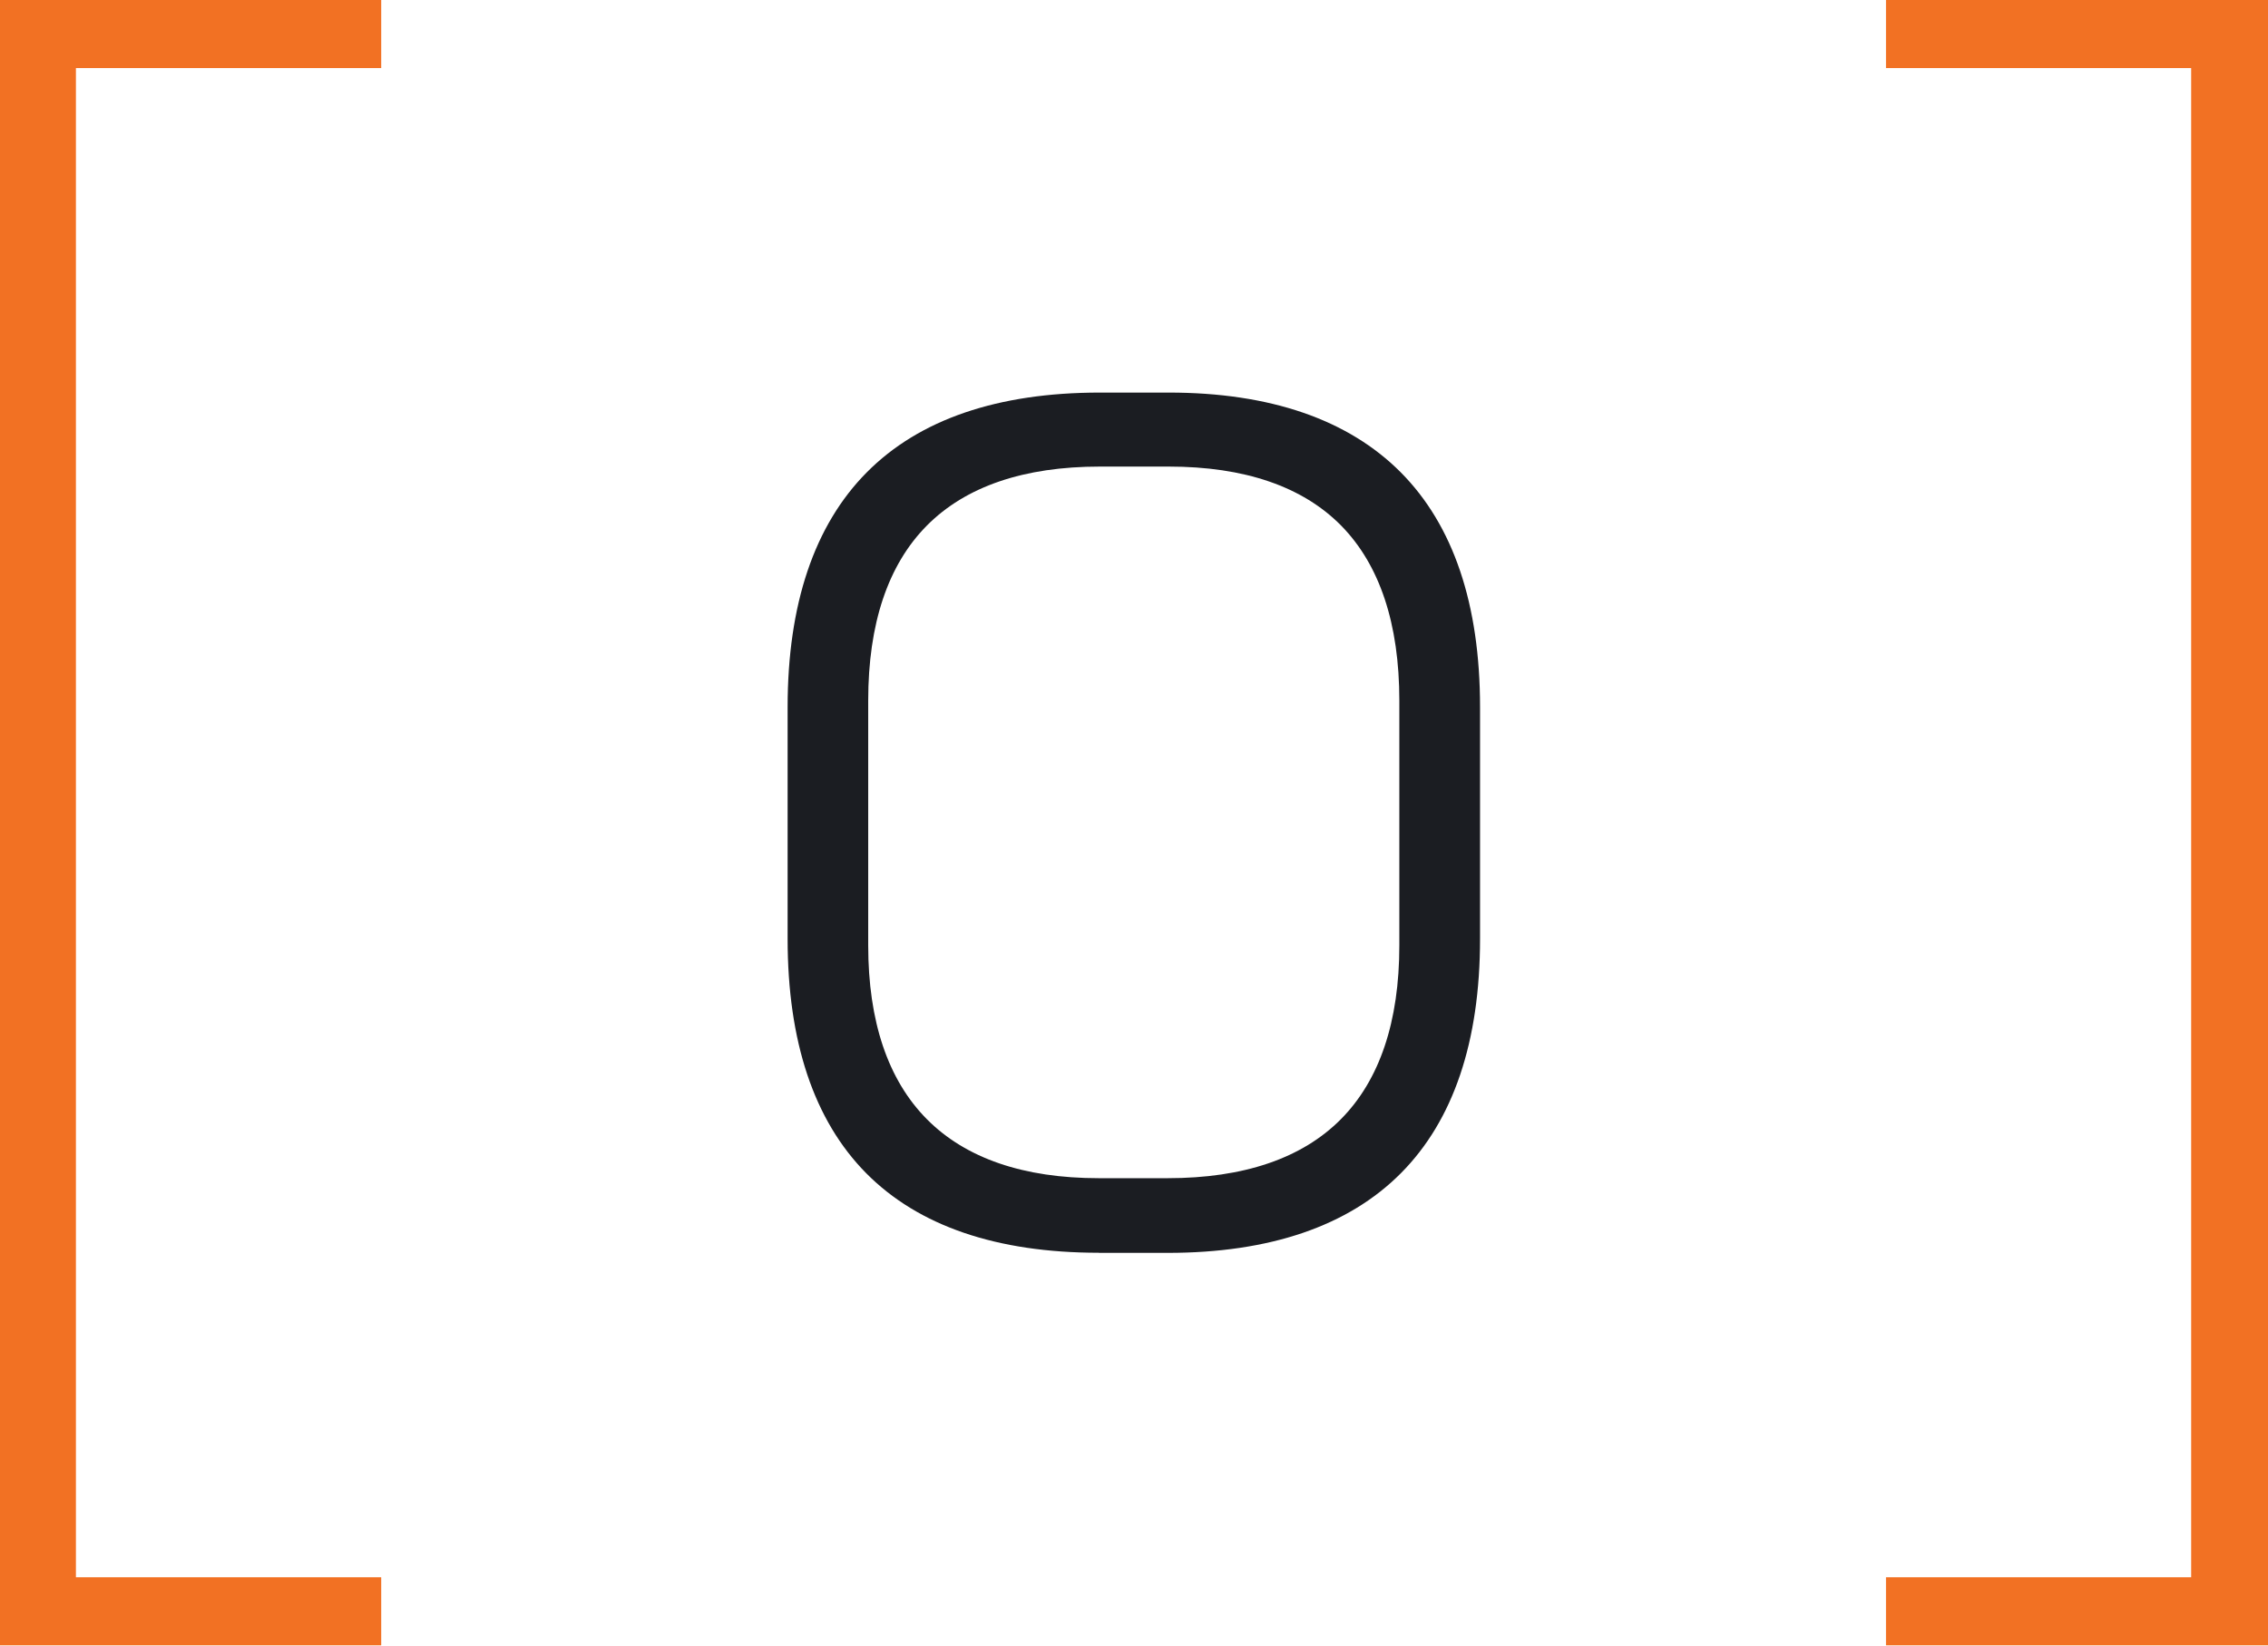
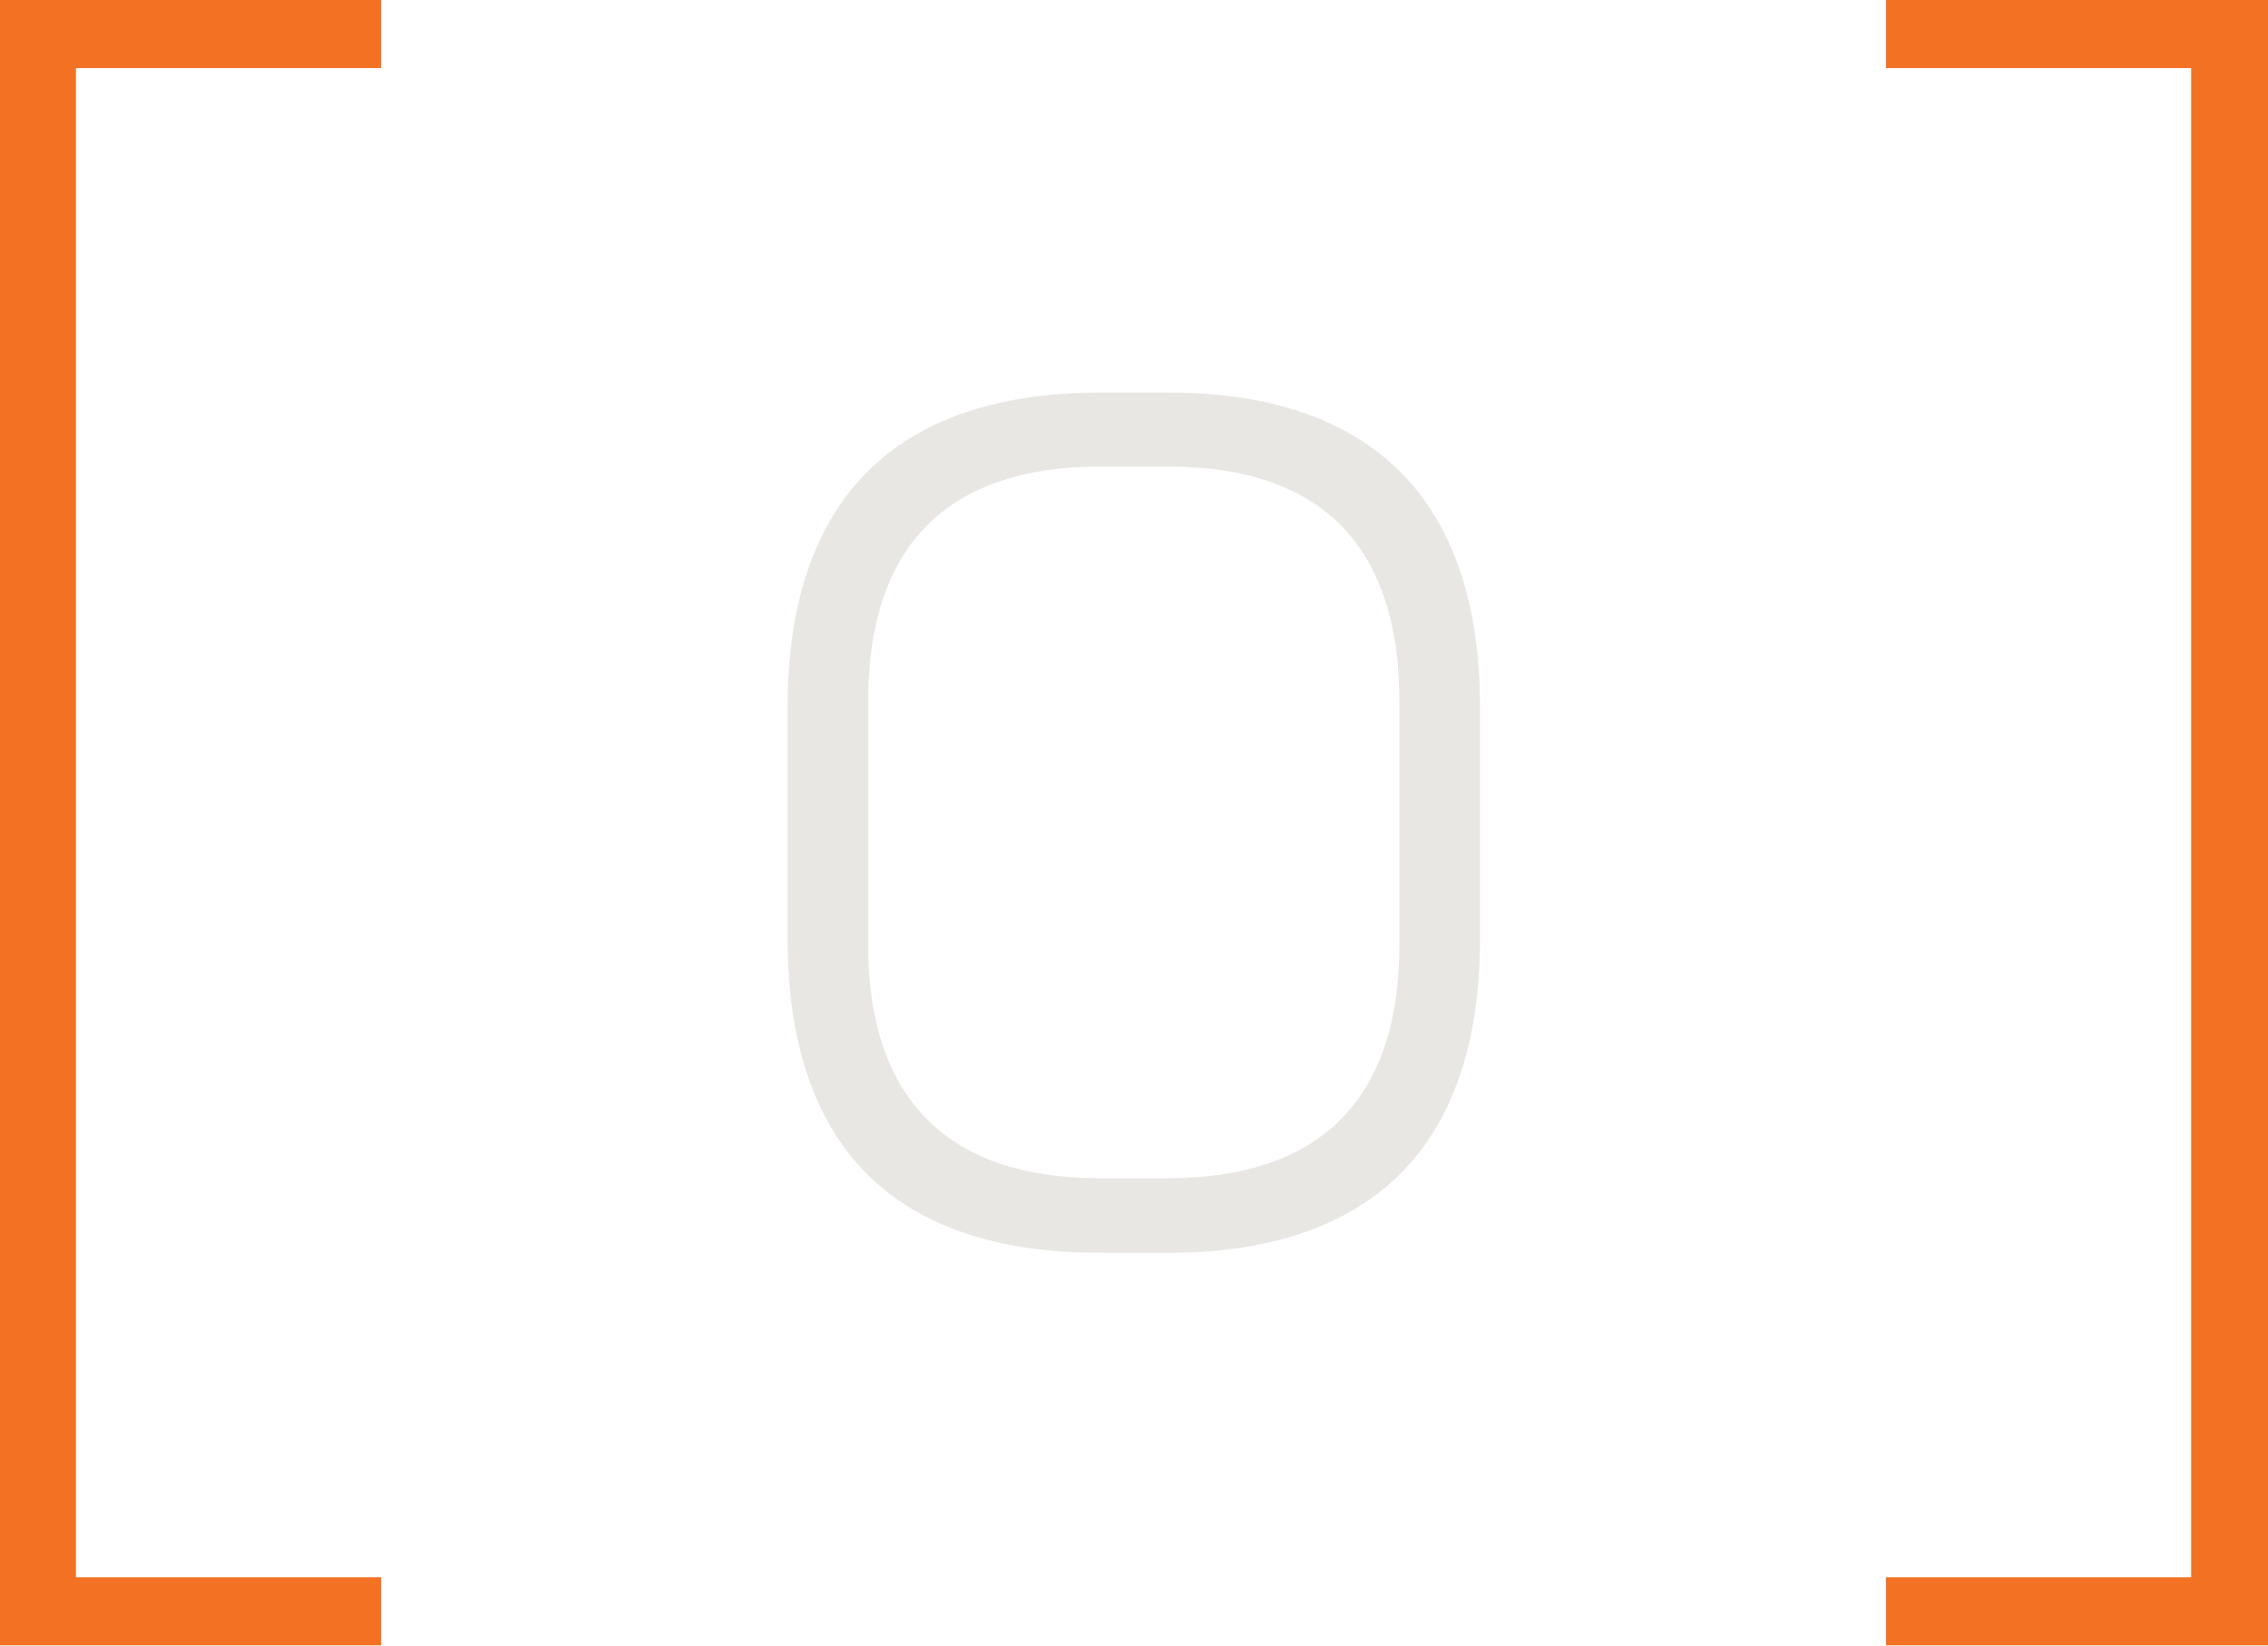
<svg xmlns="http://www.w3.org/2000/svg" id="Layer_1" data-name="Layer 1" viewBox="0 0 198.95 144.3">
  <defs>
    <style>
      .cls-1 {
        fill: #f27123;
      }

      .cls-2 {
-         fill: #1b1d22;
+         fill: #e9e7e4;
      }
    </style>
  </defs>
  <polygon id="logo-bracket-l" class="cls-1" points="0 144.3 0 0 33.44 0 33.44 5.97 6.66 5.97 6.66 138.33 33.44 138.33 33.44 144.3 0 144.3" />
  <polygon id="logo-bracket-r" class="cls-1" points="165.44 144.3 165.44 138.33 192.21 138.33 192.21 5.97 165.44 5.97 165.44 0 198.95 0 198.95 144.3 165.44 144.3" />
  <path class="cls-2" d="M96.39,109.87c-8.96,0-15.83-2.35-20.41-6.98-4.58-4.63-6.89-11.55-6.89-20.56v-20.31c0-9.02,2.34-15.95,6.94-20.59,4.61-4.65,11.5-7,20.45-7h6.04c8.89,0,15.74,2.36,20.36,7,4.61,4.64,6.95,11.57,6.95,20.59v20.31c0,9.02-2.34,15.94-6.95,20.57-4.61,4.63-11.49,6.98-20.45,6.98h-6.04ZM96.48,40.92c-6.66,0-11.77,1.74-15.18,5.18-3.41,3.44-5.14,8.6-5.14,15.34v21.47c0,6.67,1.73,11.8,5.14,15.24,3.41,3.44,8.49,5.18,15.09,5.18h6.04c6.67,0,11.78-1.74,15.18-5.16,3.41-3.43,5.14-8.56,5.14-15.26v-21.47c0-6.74-1.72-11.9-5.1-15.34-3.38-3.43-8.47-5.18-15.13-5.18h-6.04Z" />
</svg>
